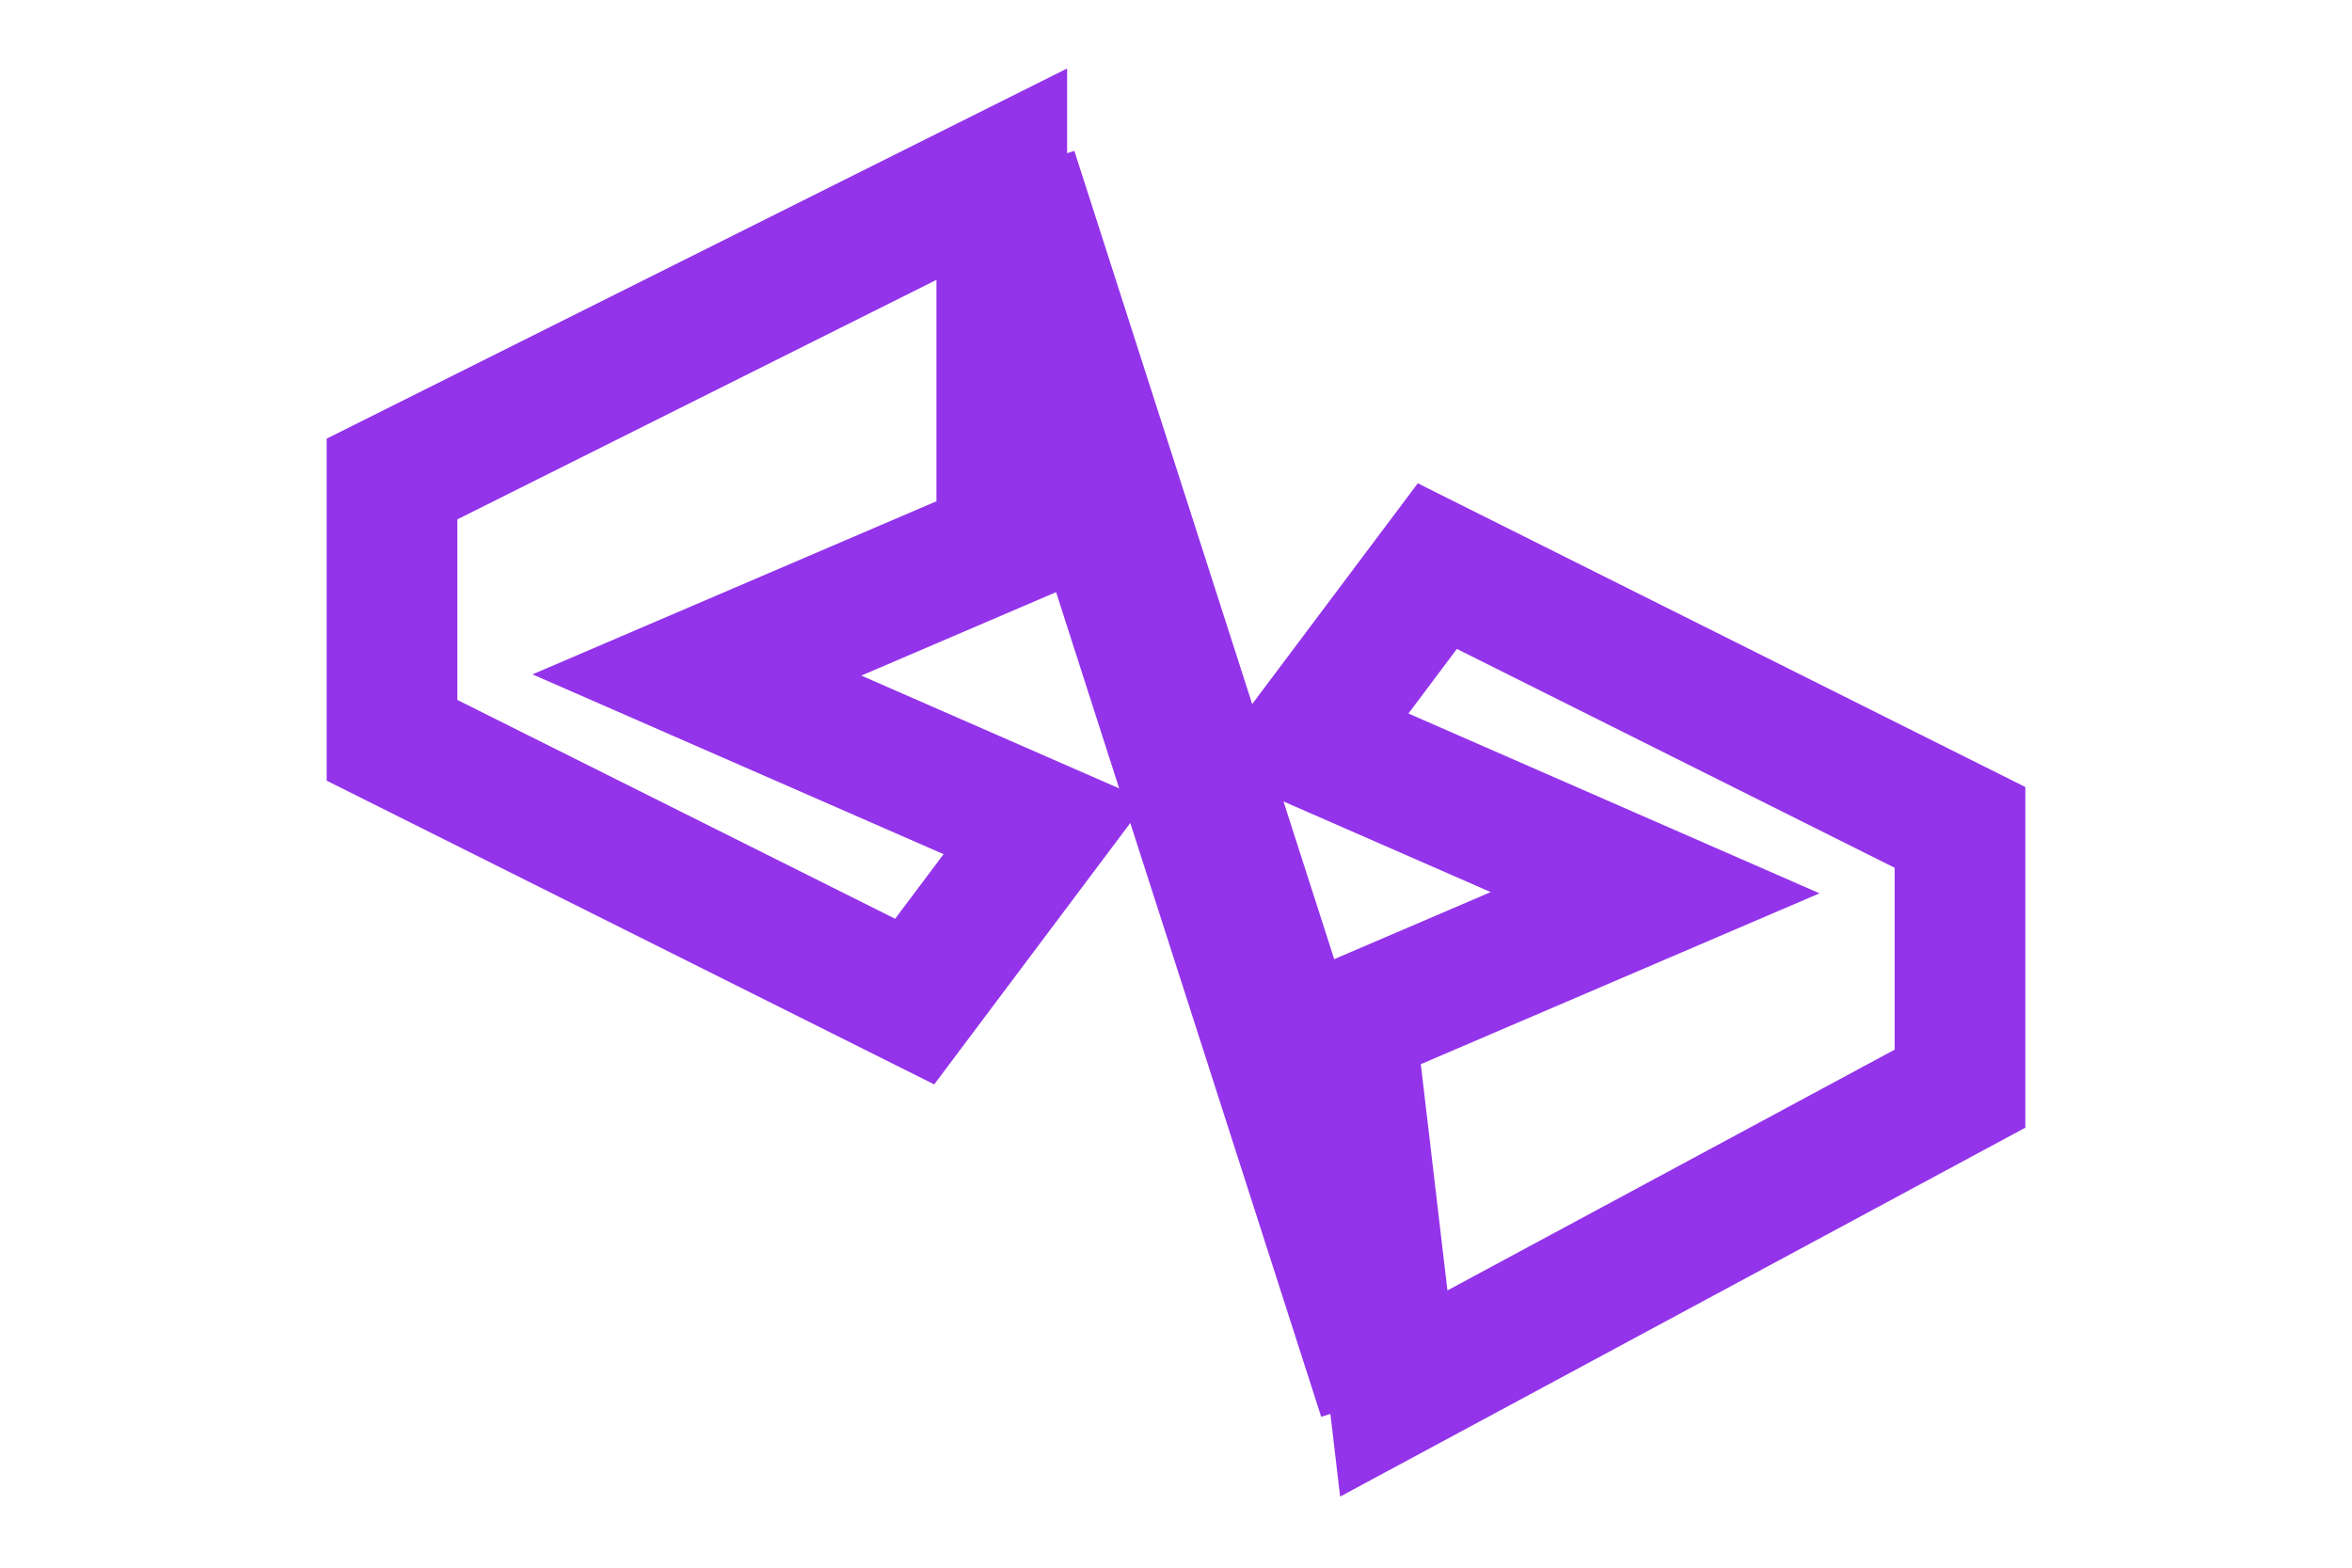
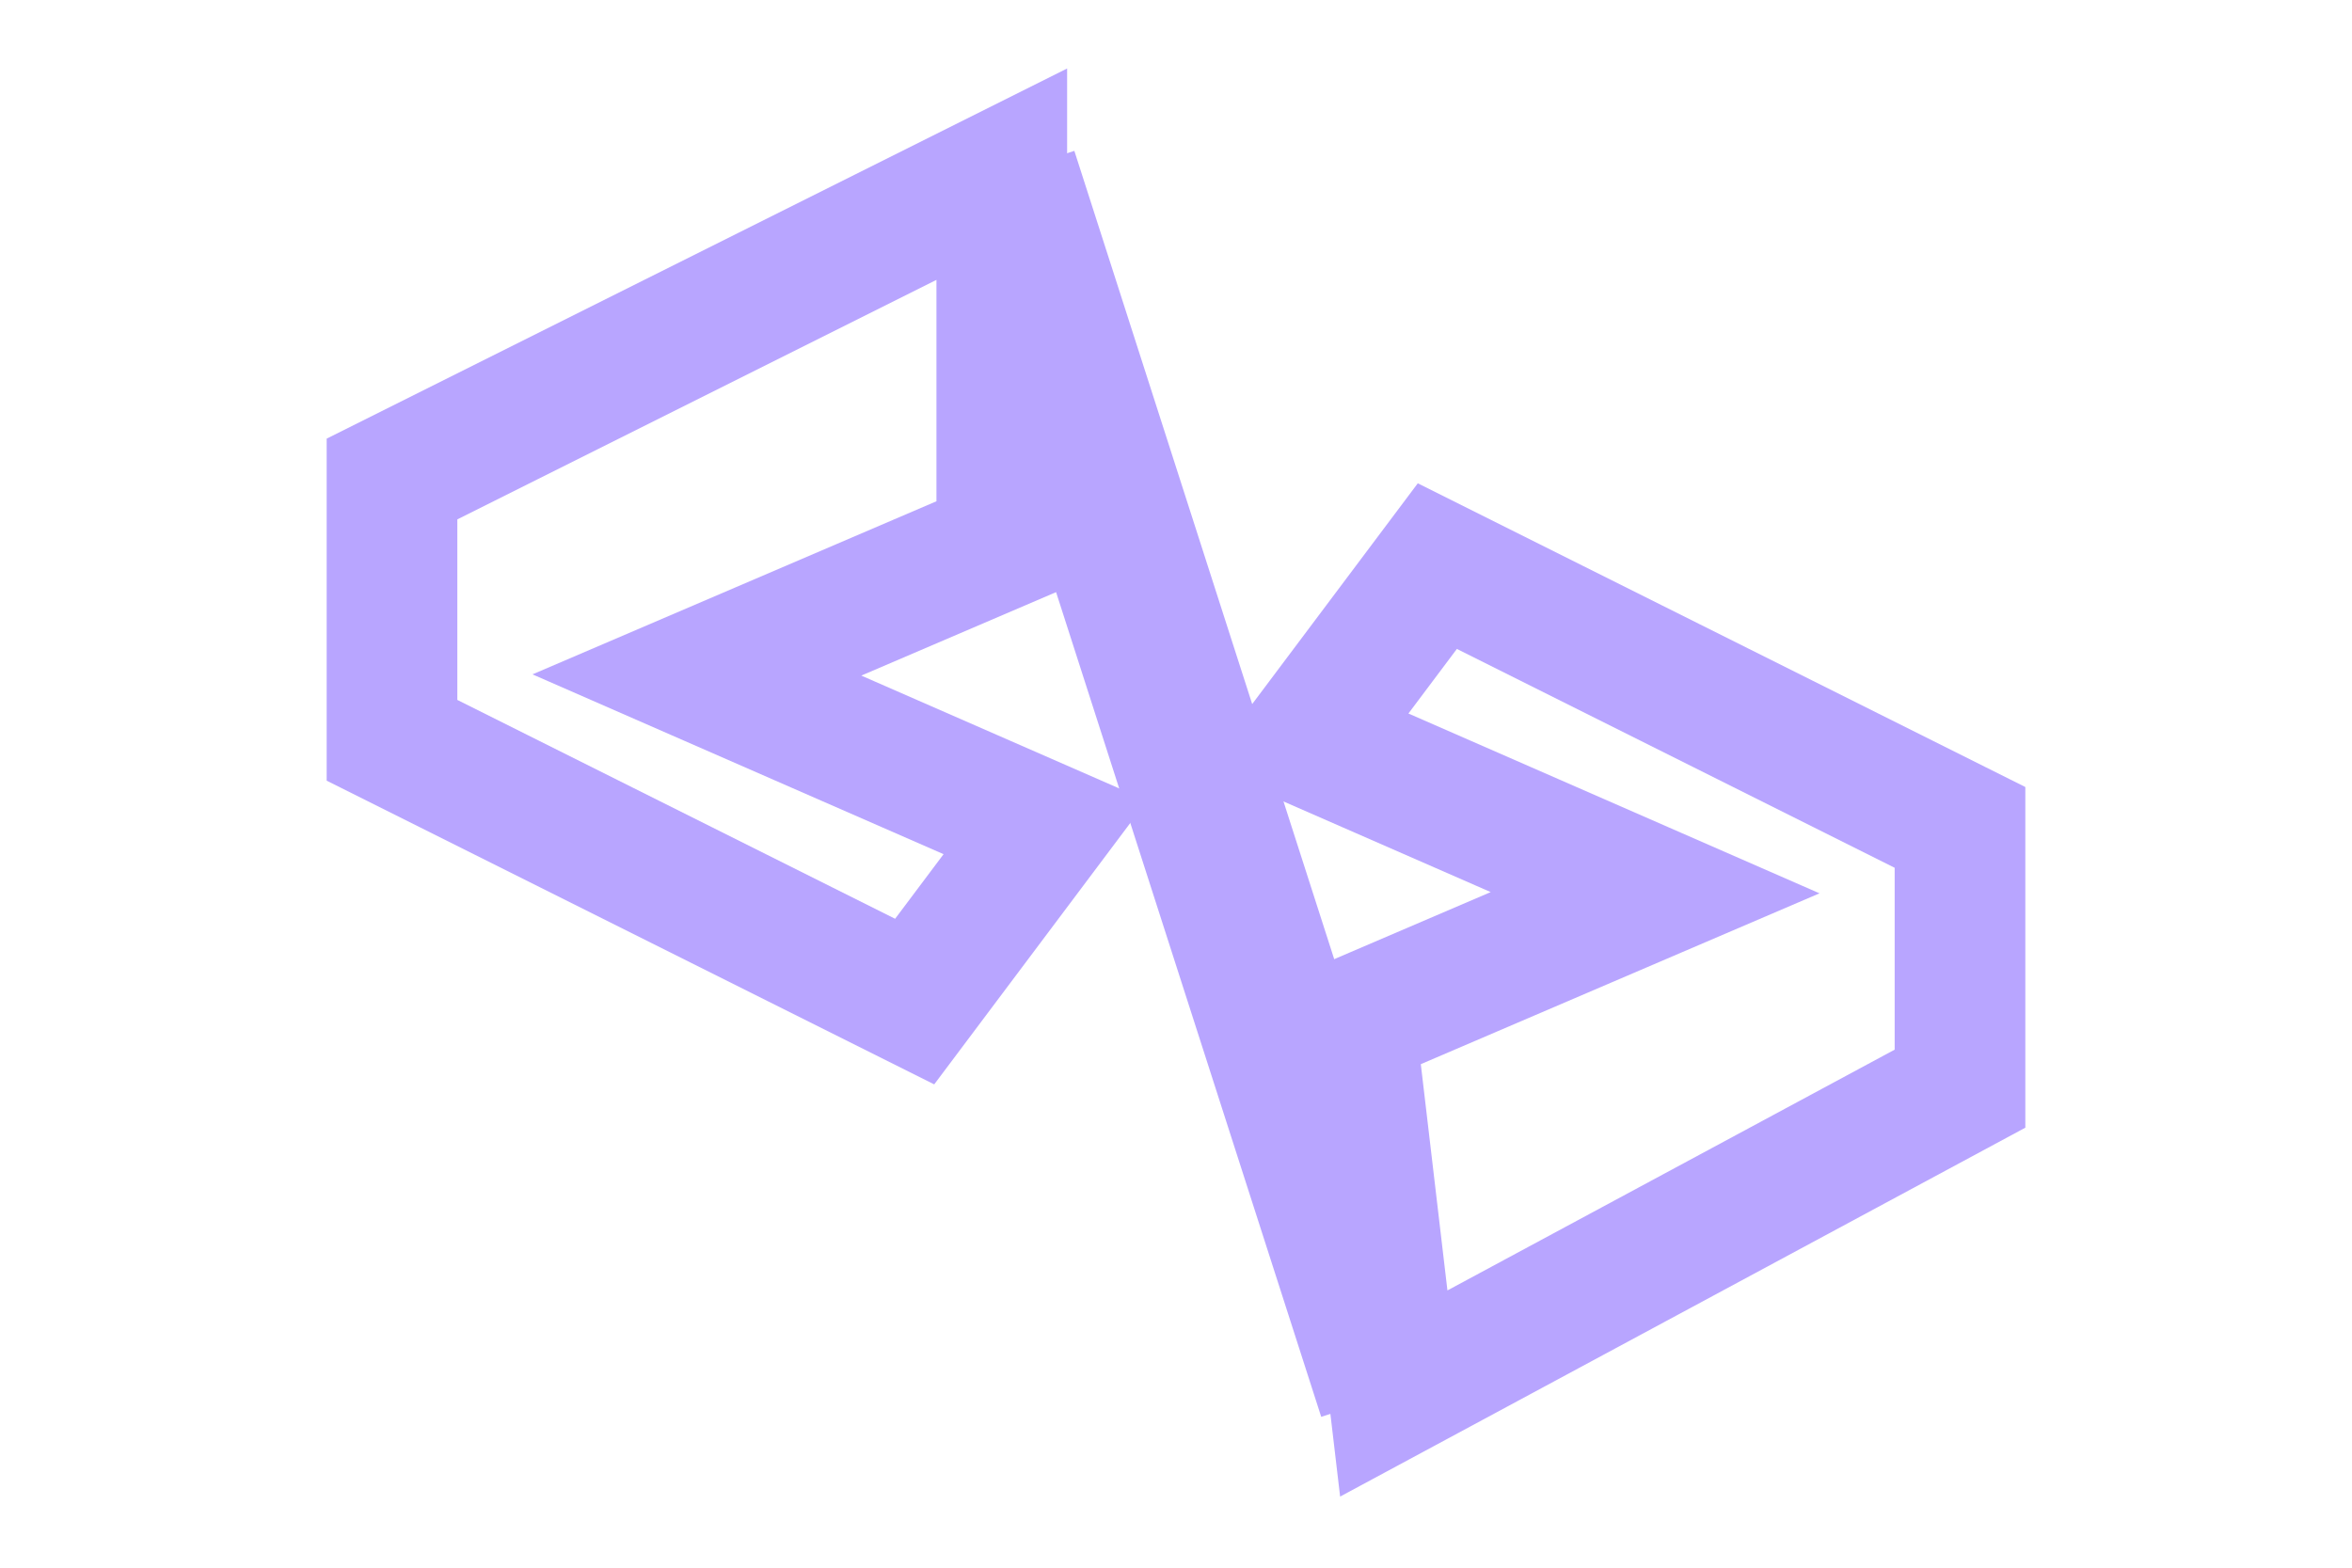
<svg xmlns="http://www.w3.org/2000/svg" viewBox="-5 -4 106 72" width="96" height="64">
-   <g fill="none" stroke="#9333ea" stroke-linejoin="miter" stroke-miterlimit="14">
+   <g fill="none" stroke="#b8a5ff" stroke-linejoin="miter" stroke-miterlimit="14">
    <path d="M40 4 L12 18 L12 30 L36 42 L42 34 L26 27 L40 21 Z" stroke-width="6" />
    <path d="M58 60 L84 46 L84 34 L60 22 L54 30 L70 37 L56 43 Z" stroke-width="6" />
    <path d="M40 4 L58 60" stroke-width="7" />
  </g>
</svg>
